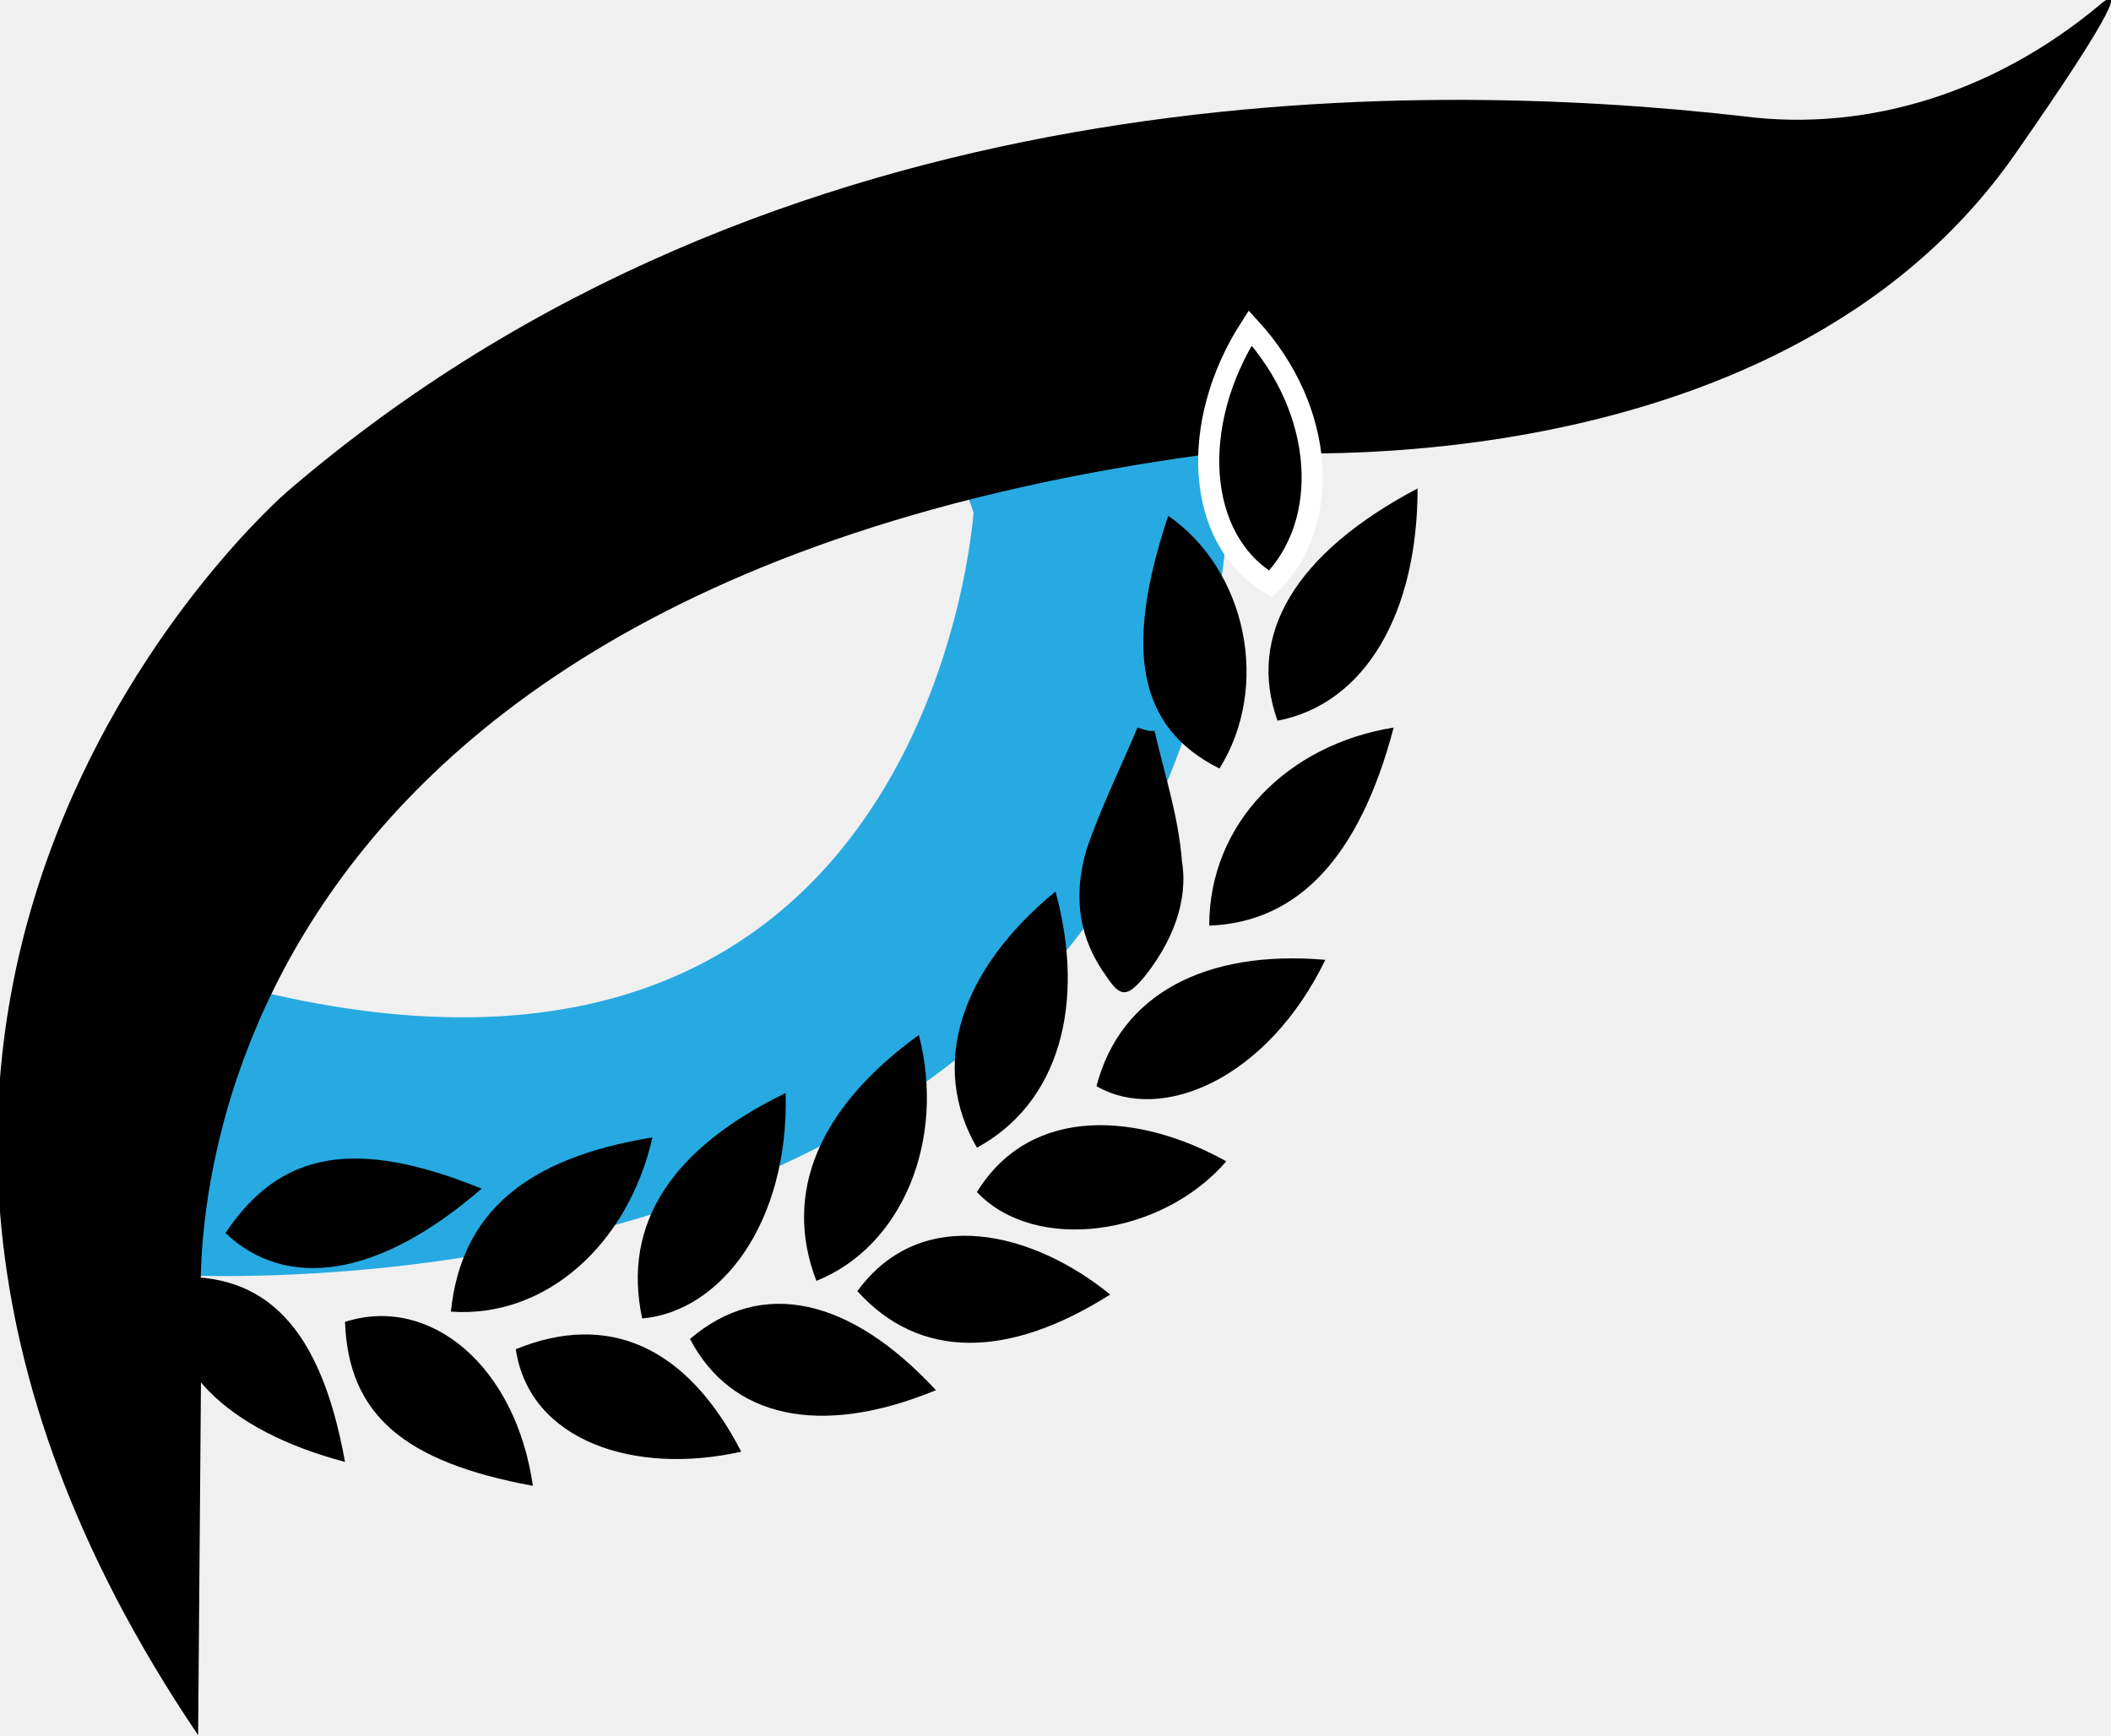
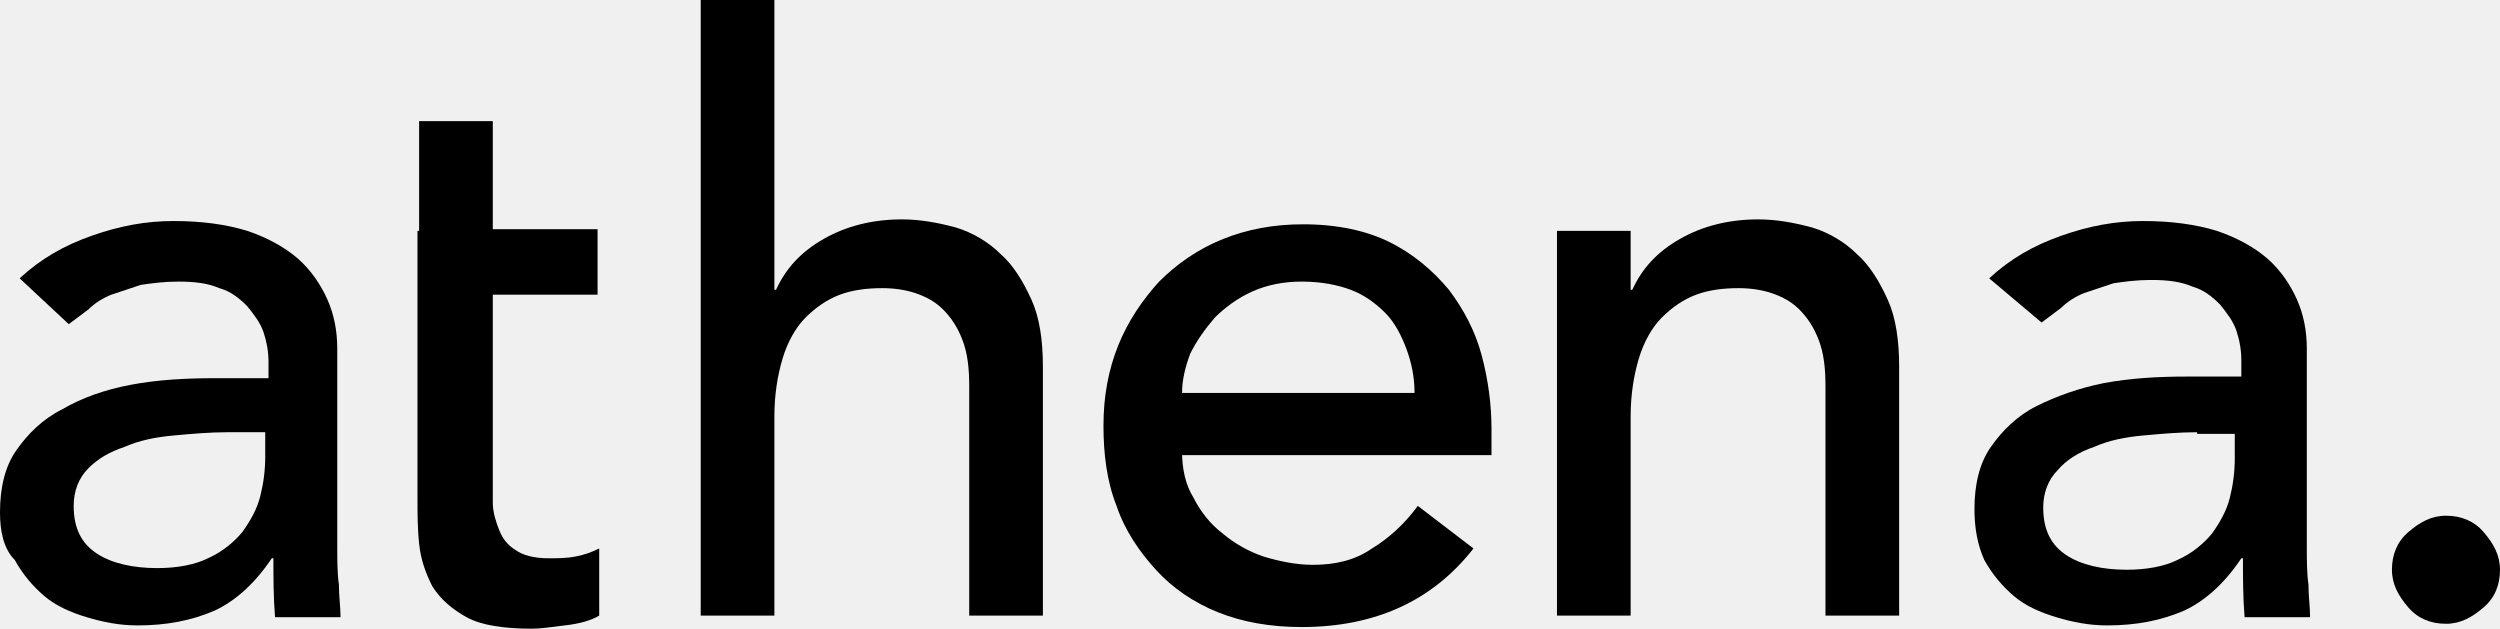
- <svg xmlns="http://www.w3.org/2000/svg" version="1.1" id="Layer_1" x="0px" y="0px" width="61.8px" height="50.8px" viewBox="0 0 61.8 50.8" enable-background="new 0 0 61.8 50.8" xml:space="preserve">
-   <path fill="#27AAE1" d="M28.5,15c0,0-1.2,18.8-21,14l-3,8.3c0,0,32.9,2.6,31.5-26.4l-8.1,2.4L28.5,15z" />
-   <path d="M5.9,38.4c0,0-2-21.2,30.2-25.2c0,0,15.8,1.5,22.9-8.7c3-4.3,3.2-5,2.4-4.3c-2.9,2.4-6.6,3.7-10.4,3.2  c-9.7-1.1-28.3-1.3-42.6,11c0,0-17.2,14.8-2.6,36.4L5.9,38.4z" />
-   <g>
-     <path d="M13.2,38.4c0.3-2.9,2.2-4.5,5.9-5.1C18.4,36.4,16,38.6,13.2,38.4z" />
-     <path d="M18.8,38.6c-0.6-2.8,0.9-5,4.2-6.6C23.1,35.8,21.1,38.4,18.8,38.6z" />
-     <path d="M14.1,34.8c-3,2.6-5.7,3-7.5,1.3C8.2,33.7,10.4,33.3,14.1,34.8z" />
-     <path d="M28.6,33.6c-1.4-2.4-0.5-5.2,2.3-7.5C31.8,29.4,31,32.3,28.6,33.6z" />
-     <path d="M15.1,39.5c2.7-1.1,5-0.1,6.6,3C18.6,43.2,15.5,42.2,15.1,39.5z" />
-     <path d="M32.1,31.8c0.7-2.7,3.2-4,6.7-3.7C37.1,31.6,34,32.9,32.1,31.8z" />
-     <path d="M35.4,27.1c0-3,2.3-5.3,5.4-5.8C39.8,25.1,38,27,35.4,27.1z" />
-     <path d="M27.4,40.7c-3.4,1.4-6,0.8-7.2-1.5C22.3,37.4,24.9,38,27.4,40.7z" />
-     <path d="M33.8,21.4c0.3,1.3,0.7,2.5,0.8,3.8c0.2,1.2-0.3,2.4-1.1,3.4c-0.5,0.6-0.7,0.6-1.1,0c-0.8-1.1-1-2.3-0.6-3.7   c0.4-1.2,1-2.4,1.5-3.6C33.6,21.4,33.6,21.4,33.8,21.4z" />
-     <path d="M23.9,37.5c-1-2.6,0.1-5.1,3-7.2C27.7,33.4,26.4,36.5,23.9,37.5z" />
-     <path d="M15.6,43.5c-3.8-0.7-5.4-2.1-5.5-4.8C12.6,37.9,15.1,40,15.6,43.5z" />
-     <path d="M37.4,21.1c-0.9-2.5,0.5-4.9,4.1-6.8C41.5,17.9,40,20.6,37.4,21.1z" />
-     <path d="M35.7,22.5c-2.4-1.2-2.8-3.5-1.5-7.4C36.5,16.7,37.2,20.1,35.7,22.5z" />
-     <path d="M32.5,37.9c-3,1.9-5.6,1.9-7.4-0.1C27,35.2,30.3,36.1,32.5,37.9z" />
-     <path d="M28.6,34.9c1.6-2.6,4.8-2.3,7.3-0.9C34,36.2,30.3,36.7,28.6,34.9z" />
-     <path d="M10.1,42.8C6.7,41.9,4.6,40,5,37.4C7.8,37.2,9.4,38.9,10.1,42.8z" />
-     <path stroke="#FFFFFF" stroke-width="0.618" stroke-miterlimit="10" d="M37.2,17.1c-2.2-1.3-2.4-4.7-0.6-7.5   C38.8,12,39,15.3,37.2,17.1z" />
-   </g>
+ <svg xmlns="http://www.w3.org/2000/svg" version="1.1" id="Layer_1" x="0px" y="0px" width="152.7px" height="38.4px" viewBox="0 0 152.7 38.4" enable-background="new 0 0 152.7 38.4" xml:space="preserve">
+   <path d="M1.2,17c1.3-1.2,2.7-2,4.4-2.6c1.7-0.6,3.3-0.9,5-0.9c1.7,0,3.2,0.2,4.5,0.6c1.2,0.4,2.3,1,3.1,1.7c0.8,0.7,1.4,1.6,1.8,2.5  c0.4,0.9,0.6,1.9,0.6,3v12.1c0,0.8,0,1.6,0.1,2.3c0,0.7,0.1,1.4,0.1,2h-4c-0.1-1.2-0.1-2.4-0.1-3.6h-0.1c-1,1.5-2.2,2.6-3.5,3.2  c-1.4,0.6-2.9,0.9-4.7,0.9c-1.1,0-2.1-0.2-3.1-0.5c-1-0.3-1.9-0.7-2.6-1.3c-0.7-0.6-1.3-1.3-1.8-2.2C0.2,33.5,0,32.4,0,31.3  c0-1.5,0.3-2.8,1-3.8c0.7-1,1.6-1.9,2.8-2.5C5,24.3,6.4,23.8,8,23.5c1.6-0.3,3.3-0.4,5.1-0.4h3.3v-1c0-0.6-0.1-1.2-0.3-1.8  c-0.2-0.6-0.6-1.1-1-1.6c-0.5-0.5-1-0.9-1.7-1.1c-0.7-0.3-1.5-0.4-2.5-0.4c-0.9,0-1.6,0.1-2.3,0.2c-0.6,0.2-1.2,0.4-1.8,0.6  c-0.5,0.2-1,0.5-1.4,0.9c-0.4,0.3-0.8,0.6-1.2,0.9L1.2,17z M13.9,26.4c-1.1,0-2.2,0.1-3.3,0.2c-1.1,0.1-2.1,0.3-3,0.7  C6.7,27.6,6,28,5.4,28.6c-0.6,0.6-0.9,1.4-0.9,2.3c0,1.4,0.5,2.3,1.4,2.9c0.9,0.6,2.2,0.9,3.7,0.9c1.2,0,2.3-0.2,3.1-0.6  c0.9-0.4,1.6-1,2.1-1.6c0.5-0.7,0.9-1.4,1.1-2.2c0.2-0.8,0.3-1.6,0.3-2.4v-1.5H13.9z" />
+   <path d="M25.6,14.1V7.4h4.5v6.6h6.4V18h-6.4v10.7c0,0.7,0,1.3,0,2c0,0.6,0.2,1.2,0.4,1.7c0.2,0.5,0.5,0.9,1,1.2  c0.4,0.3,1.1,0.5,2,0.5c0.5,0,1.1,0,1.6-0.1c0.6-0.1,1.1-0.3,1.5-0.5v4.1c-0.5,0.3-1.2,0.5-2.1,0.6c-0.8,0.1-1.5,0.2-2,0.2  c-1.7,0-3.1-0.2-4-0.7c-0.9-0.5-1.6-1.1-2.1-1.9c-0.4-0.8-0.7-1.6-0.8-2.6c-0.1-0.9-0.1-1.9-0.1-2.9V18V14.1z" />
+   <path d="M42.8,0h4.5v17.7h0.1c0.6-1.3,1.5-2.3,2.9-3.1c1.4-0.8,3-1.2,4.8-1.2c1.1,0,2.2,0.2,3.3,0.5c1,0.3,2,0.9,2.7,1.6  c0.8,0.7,1.4,1.7,1.9,2.8c0.5,1.1,0.7,2.5,0.7,4.1v15.2h-4.5v-14c0-1.1-0.1-2-0.4-2.8c-0.3-0.8-0.7-1.4-1.2-1.9  c-0.5-0.5-1.1-0.8-1.7-1c-0.6-0.2-1.3-0.3-2-0.3c-0.9,0-1.8,0.1-2.6,0.4c-0.8,0.3-1.5,0.8-2.1,1.4c-0.6,0.6-1.1,1.5-1.4,2.5  c-0.3,1-0.5,2.2-0.5,3.5v12.2h-4.5V0z" />
+   <path d="M72.2,27.6c0,1,0.2,2,0.7,2.8c0.4,0.8,1,1.6,1.8,2.2c0.7,0.6,1.6,1.1,2.5,1.4c1,0.3,2,0.5,3,0.5c1.4,0,2.6-0.3,3.6-1  c1-0.6,2-1.5,2.8-2.6l3.4,2.6c-2.5,3.2-6,4.8-10.5,4.8c-1.9,0-3.6-0.3-5.1-0.9c-1.5-0.6-2.8-1.5-3.8-2.6c-1-1.1-1.9-2.4-2.4-3.9  c-0.6-1.5-0.8-3.2-0.8-4.9c0-1.8,0.3-3.4,0.9-4.9c0.6-1.5,1.5-2.8,2.5-3.9c1.1-1.1,2.4-2,3.9-2.6c1.5-0.6,3.1-0.9,4.9-0.9  c2.1,0,3.9,0.4,5.3,1.1c1.4,0.7,2.6,1.7,3.6,2.9c0.9,1.2,1.6,2.5,2,4c0.4,1.5,0.6,3,0.6,4.5v1.6H72.2z M86.4,24c0-1-0.2-1.9-0.5-2.7  c-0.3-0.8-0.7-1.6-1.3-2.2c-0.6-0.6-1.3-1.1-2.1-1.4c-0.8-0.3-1.8-0.5-3-0.5c-1.1,0-2.1,0.2-3,0.6c-0.9,0.4-1.7,1-2.3,1.6  c-0.6,0.7-1.1,1.4-1.5,2.2c-0.3,0.8-0.5,1.6-0.5,2.4H86.4z" />
+   <path d="M95.1,14.1h4.5v3.6h0.1c0.6-1.3,1.5-2.3,2.9-3.1c1.4-0.8,3-1.2,4.8-1.2c1.1,0,2.2,0.2,3.3,0.5c1,0.3,2,0.9,2.7,1.6  c0.8,0.7,1.4,1.7,1.9,2.8c0.5,1.1,0.7,2.5,0.7,4.1v15.2h-4.5v-14c0-1.1-0.1-2-0.4-2.8c-0.3-0.8-0.7-1.4-1.2-1.9  c-0.5-0.5-1.1-0.8-1.7-1c-0.6-0.2-1.3-0.3-2-0.3c-0.9,0-1.8,0.1-2.6,0.4c-0.8,0.3-1.5,0.8-2.1,1.4c-0.6,0.6-1.1,1.5-1.4,2.5  c-0.3,1-0.5,2.2-0.5,3.5v12.2h-4.5V14.1z" />
+   <path d="M121.5,17c1.3-1.2,2.7-2,4.4-2.6c1.7-0.6,3.3-0.9,5-0.9c1.7,0,3.2,0.2,4.5,0.6c1.2,0.4,2.3,1,3.1,1.7  c0.8,0.7,1.4,1.6,1.8,2.5c0.4,0.9,0.6,1.9,0.6,3v12.1c0,0.8,0,1.6,0.1,2.3c0,0.7,0.1,1.4,0.1,2h-4c-0.1-1.2-0.1-2.4-0.1-3.6h-0.1  c-1,1.5-2.2,2.6-3.5,3.2c-1.4,0.6-2.9,0.9-4.7,0.9c-1.1,0-2.1-0.2-3.1-0.5c-1-0.3-1.9-0.7-2.6-1.3c-0.7-0.6-1.3-1.3-1.8-2.2  c-0.4-0.9-0.6-1.9-0.6-3.1c0-1.5,0.3-2.8,1-3.8c0.7-1,1.6-1.9,2.8-2.5c1.2-0.6,2.6-1.1,4.1-1.4c1.6-0.3,3.3-0.4,5.1-0.4h3.3v-1  c0-0.6-0.1-1.2-0.3-1.8c-0.2-0.6-0.6-1.1-1-1.6c-0.5-0.5-1-0.9-1.7-1.1c-0.7-0.3-1.5-0.4-2.5-0.4c-0.9,0-1.6,0.1-2.3,0.2  c-0.6,0.2-1.2,0.4-1.8,0.6c-0.5,0.2-1,0.5-1.4,0.9c-0.4,0.3-0.8,0.6-1.2,0.9L121.5,17z M134.2,26.4c-1.1,0-2.2,0.1-3.3,0.2  c-1.1,0.1-2.1,0.3-3,0.7c-0.9,0.3-1.7,0.8-2.2,1.4c-0.6,0.6-0.9,1.4-0.9,2.3c0,1.4,0.5,2.3,1.4,2.9c0.9,0.6,2.2,0.9,3.7,0.9  c1.2,0,2.3-0.2,3.1-0.6c0.9-0.4,1.6-1,2.1-1.6c0.5-0.7,0.9-1.4,1.1-2.2c0.2-0.8,0.3-1.6,0.3-2.4v-1.5H134.2z" />
+   <path d="M149.4,38.1c-0.9,0-1.7-0.3-2.3-1s-1-1.4-1-2.3s0.3-1.7,1-2.3s1.4-1,2.3-1c0.9,0,1.7,0.3,2.3,1s1,1.4,1,2.3s-0.3,1.7-1,2.3  S150.3,38.1,149.4,38.1z" />
</svg>
